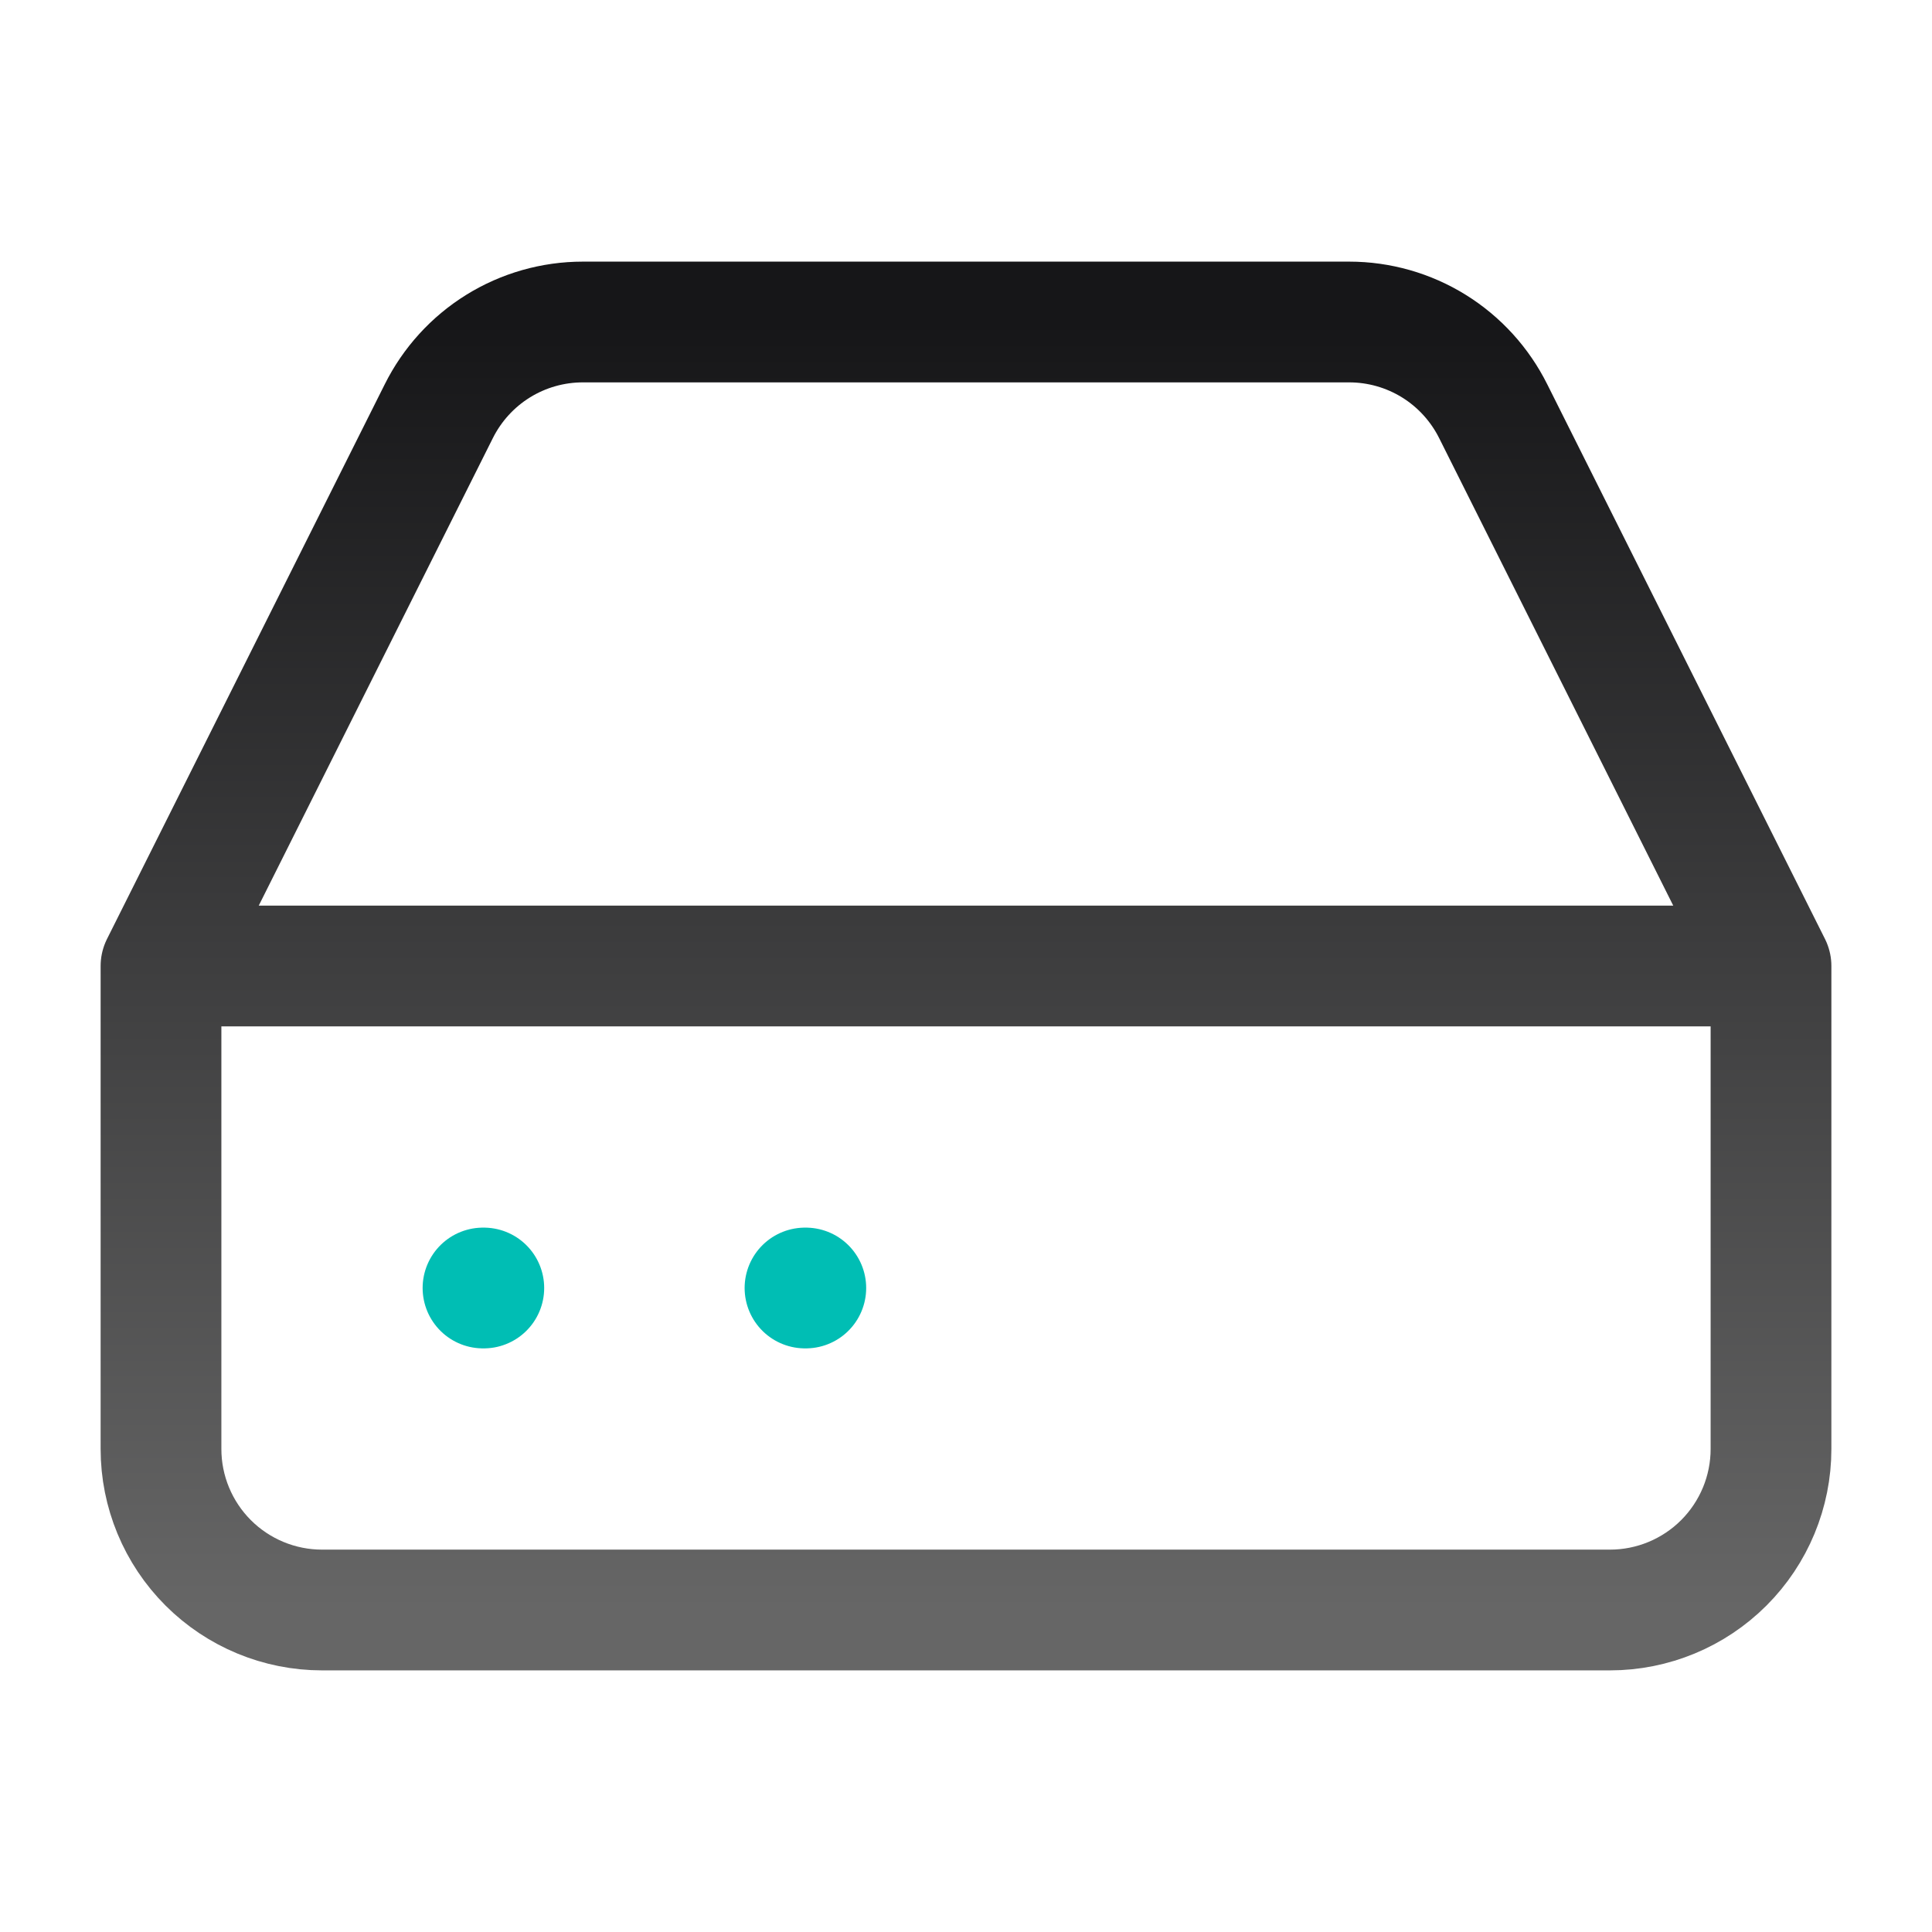
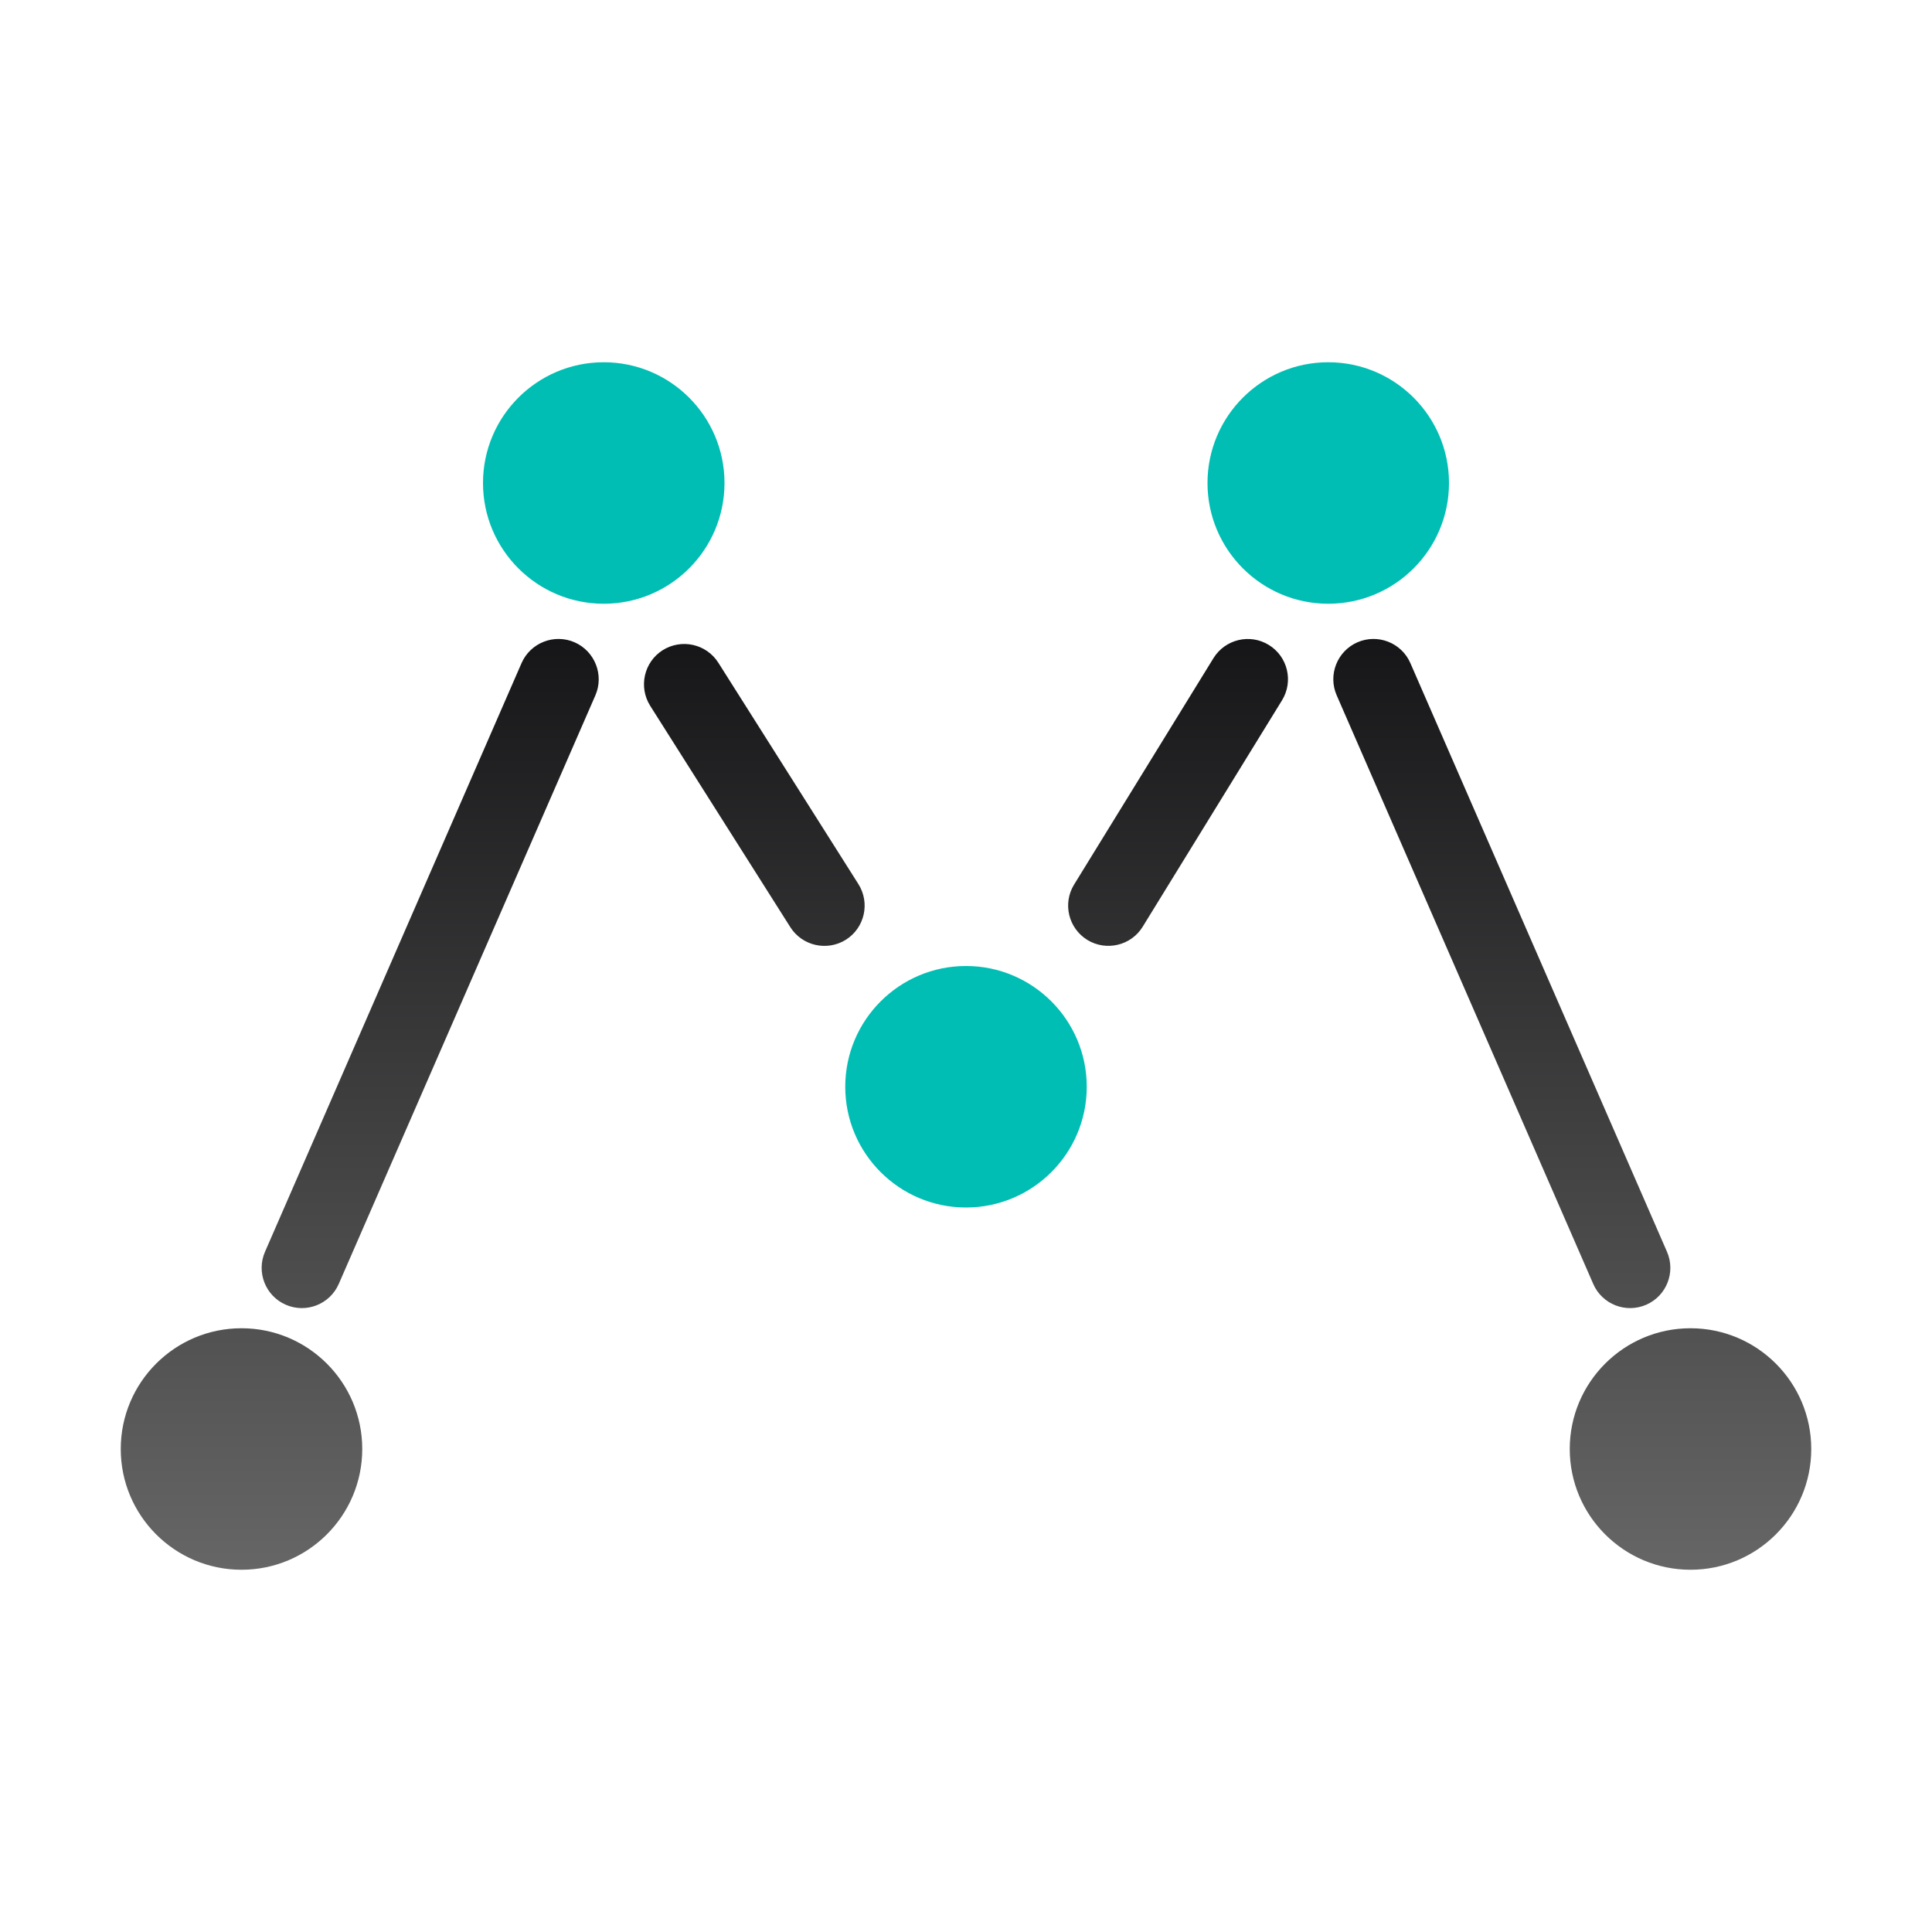
<svg xmlns="http://www.w3.org/2000/svg" width="24" height="24" viewBox="0 0 24 24" fill="none">
-   <path d="M22 12H2M22 12V18C22 18.53 21.789 19.039 21.414 19.414C21.039 19.789 20.53 20 20 20H4C3.47 20 2.961 19.789 2.586 19.414C2.211 19.039 2 18.53 2 18V12M22 12L18.55 5.11C18.384 4.777 18.129 4.496 17.813 4.3C17.497 4.104 17.132 4 16.76 4H7.24C6.868 4 6.503 4.104 6.187 4.3C5.871 4.496 5.616 4.777 5.45 5.11L2 12" stroke="url(#paint0_linear_1415_84974)" stroke-width="1.5" stroke-linecap="round" stroke-linejoin="round" />
-   <path d="M6 16H6.01M10 16H10.01" stroke="#00BEB4" stroke-width="1.5" stroke-linecap="round" stroke-linejoin="round" />
+   <path d="M12 12C12.828 12 13.5 12.672 13.5 13.5C13.5 14.328 12.828 15 12 15C11.172 15 10.5 14.328 10.5 13.5C10.5 12.672 11.172 12 12 12ZM7.5 4.5C8.328 4.5 9 5.172 9 6C9 6.828 8.328 7.5 7.5 7.5C6.672 7.5 6 6.828 6 6C6 5.172 6.672 4.5 7.5 4.5ZM16.5 4.5C17.328 4.5 18 5.172 18 6C18 6.828 17.328 7.5 16.5 7.5C15.672 7.5 15 6.828 15 6C15 5.172 15.672 4.5 16.5 4.5Z" fill="#00BEB4" />
+   <path d="M3 16.5C3.828 16.5 4.5 17.172 4.5 18C4.5 18.828 3.828 19.5 3 19.5C2.172 19.5 1.5 18.828 1.5 18C1.5 17.172 2.172 16.5 3 16.5ZM21 16.5C21.828 16.5 22.5 17.172 22.5 18C22.5 18.828 21.828 19.5 21 19.5C20.172 19.5 19.5 18.828 19.5 18C19.5 17.172 20.172 16.5 21 16.5ZM6.479 8.237C6.59 7.984 6.885 7.869 7.138 7.979C7.39 8.09 7.506 8.385 7.396 8.638L4.208 15.95C4.097 16.203 3.803 16.318 3.55 16.208C3.297 16.098 3.182 15.803 3.292 15.55L6.479 8.237ZM16.862 7.979C17.115 7.869 17.41 7.984 17.52 8.237L20.708 15.55C20.818 15.803 20.703 16.098 20.45 16.208C20.197 16.318 19.902 16.203 19.792 15.95L16.605 8.638C16.494 8.385 16.61 8.09 16.862 7.979ZM8.232 8.077C8.466 7.93 8.775 7.999 8.923 8.232L10.663 10.982C10.811 11.216 10.742 11.525 10.509 11.673C10.275 11.82 9.966 11.751 9.818 11.518L8.077 8.768C7.93 8.534 7.999 8.225 8.232 8.077ZM15.074 8.176C15.219 7.941 15.527 7.867 15.762 8.012C15.997 8.156 16.07 8.464 15.926 8.699L14.195 11.512C14.051 11.747 13.742 11.82 13.507 11.676C13.272 11.531 13.198 11.223 13.343 10.988L15.074 8.176Z" fill="url(#paint0_linear_2502_23663)" />
  <defs>
-     <linearGradient id="paint0_linear_1415_84974" x1="12.556" y1="4" x2="12.556" y2="20" gradientUnits="userSpaceOnUse">
+     <linearGradient id="paint0_linear_2502_23663" x1="12.583" y1="7.938" x2="12.583" y2="19.5" gradientUnits="userSpaceOnUse">
      <stop stop-color="#161618" />
      <stop offset="1" stop-color="#666666" />
    </linearGradient>
  </defs>
</svg>
